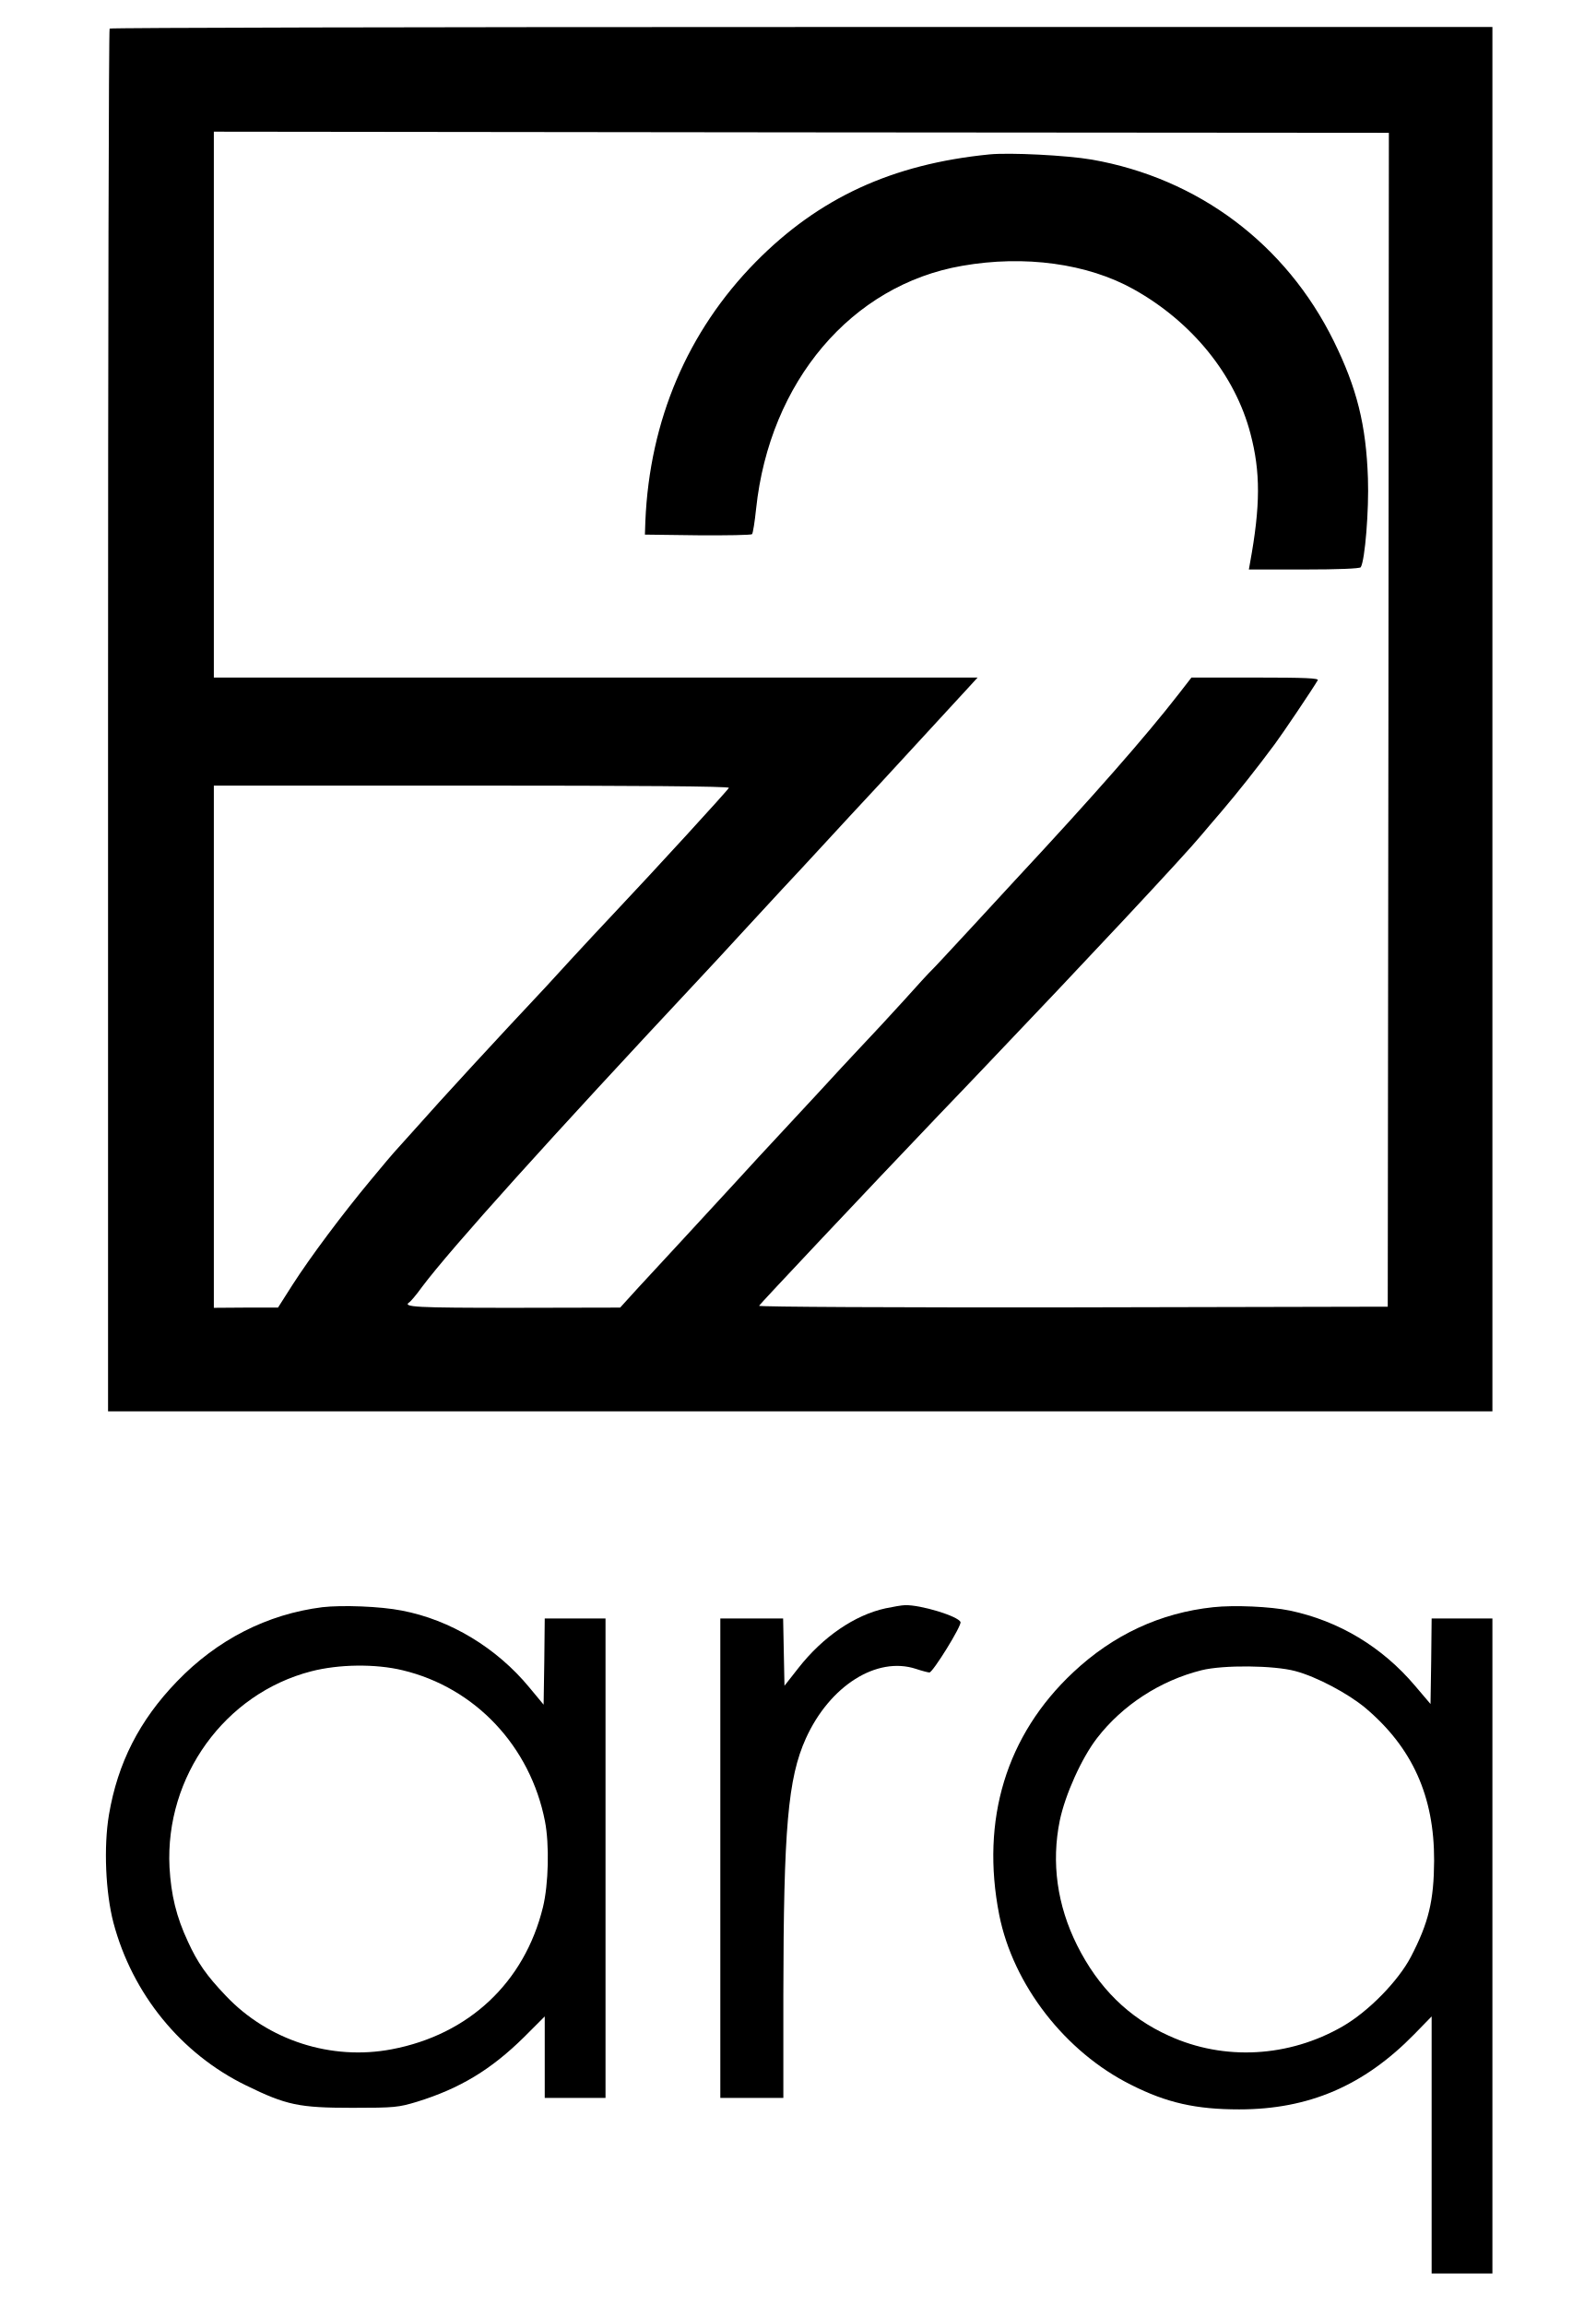
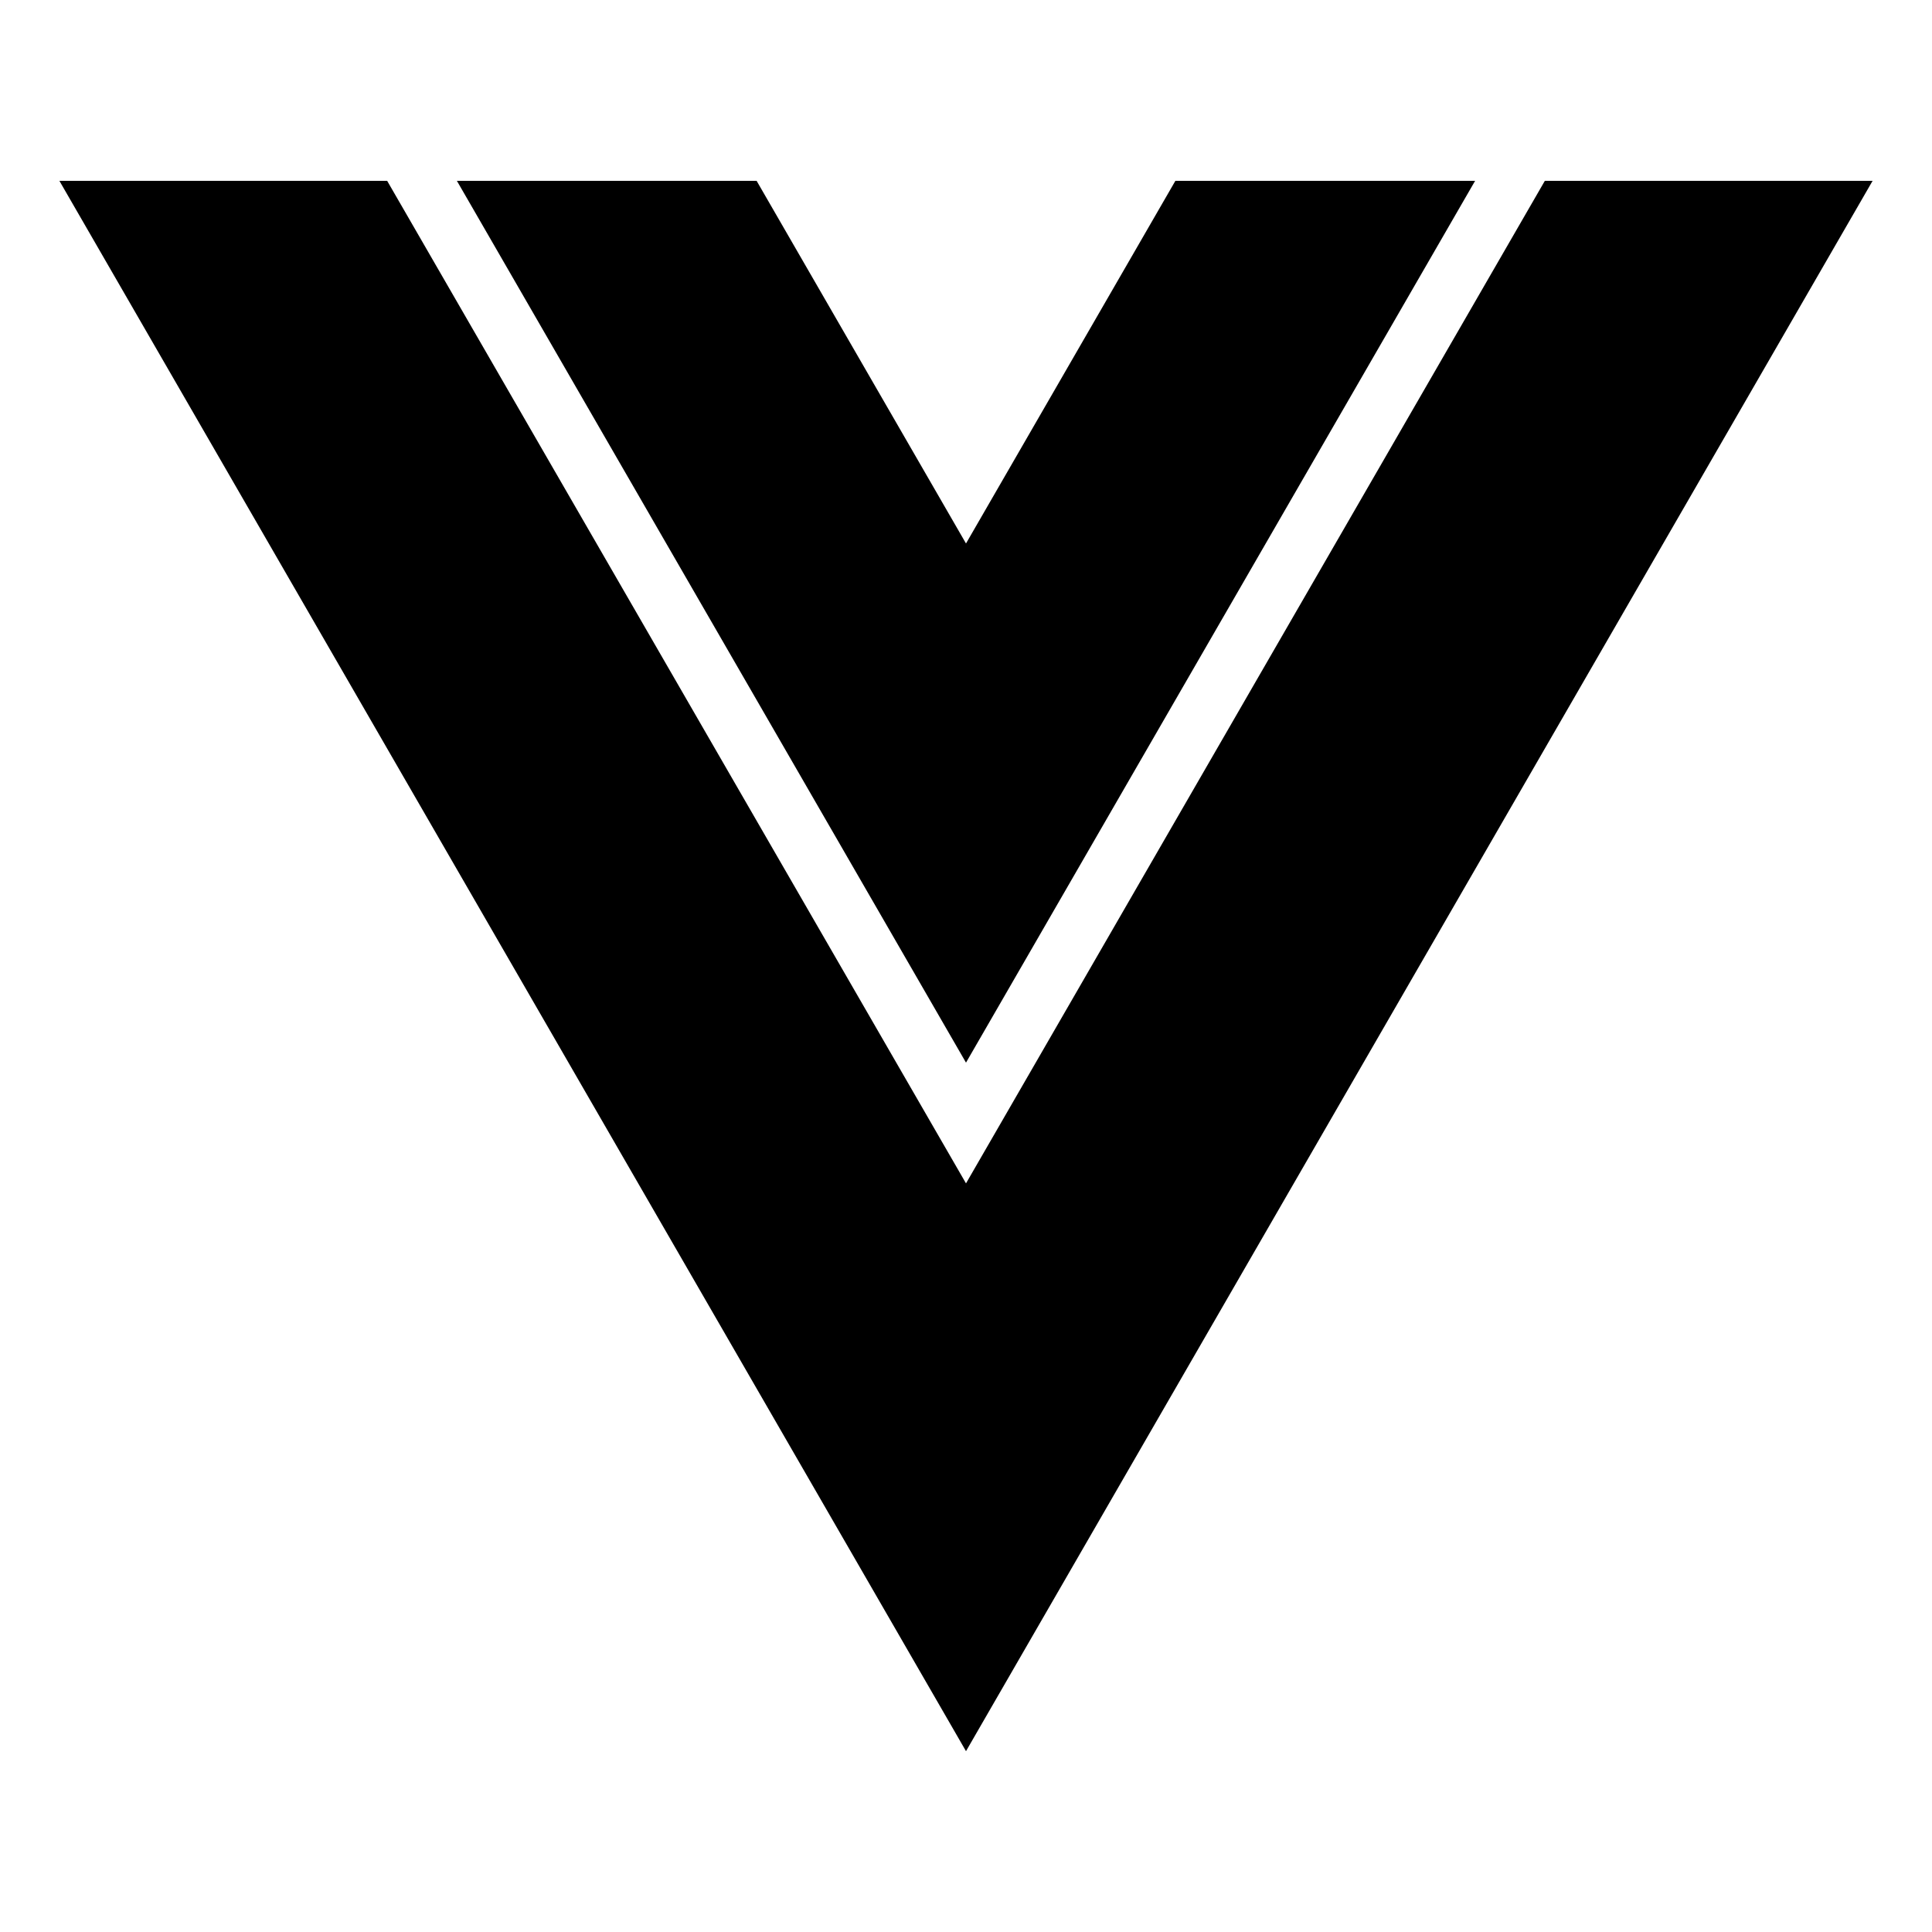
- <svg xmlns="http://www.w3.org/2000/svg" version="1.0" width="709pt" height="1024pt" viewBox="0 0 709 1024" preserveAspectRatio="xMidYMid meet">
-   <g transform="translate(0,1024) scale(0.1,-0.1)" fill="#000000" stroke="none">
-     <path d="M487 10113 c-4 -3 -7 -1387 -7 -3075 l0 -3068 3075 0 3075 0 0 3075 0 3075 -3068 0 c-1688 0 -3072 -3 -3075 -7z m5681 -3071 l-3 -2607 -1398 -3 c-788 -1 -1397 2 -1395 7 3 7 484 518 802 851 61 63 149 156 196 205 443 464 893 945 967 1035 12 14 53 63 92 108 68 80 151 184 234 296 33 44 169 246 191 284 6 9 -52 12 -277 12 l-284 0 -59 -76 c-143 -184 -374 -448 -725 -825 -13 -14 -98 -106 -189 -205 -91 -98 -172 -186 -181 -194 -9 -8 -65 -69 -124 -135 -60 -66 -145 -158 -190 -205 -44 -47 -130 -139 -190 -205 -61 -66 -142 -153 -181 -195 -38 -41 -124 -133 -189 -205 -65 -71 -171 -186 -235 -255 -64 -69 -152 -164 -196 -212 l-79 -87 -472 -1 c-436 0 -498 3 -464 25 5 3 31 33 56 68 130 173 568 659 1235 1372 41 44 125 134 185 200 61 66 142 154 180 195 39 41 120 129 181 195 61 66 173 188 250 270 187 203 341 370 394 428 l43 47 -1697 0 -1696 0 0 1213 0 1212 2610 -3 2610 -2 -2 -2608z m-2930 -302 c-3 -9 -327 -363 -513 -560 -49 -52 -135 -144 -190 -204 -55 -60 -105 -114 -110 -120 -217 -231 -464 -499 -585 -636 -47 -52 -87 -97 -90 -100 -3 -3 -49 -57 -101 -120 -129 -155 -270 -344 -349 -467 l-65 -102 -142 0 -143 -1 0 1160 0 1160 1146 0 c729 0 1144 -3 1142 -10z" />
-     <path d="M4395 9554 c-432 -43 -757 -193 -1038 -478 -303 -308 -471 -704 -490 -1151 l-2 -60 234 -3 c129 -1 238 1 242 5 4 5 12 55 18 113 60 565 424 994 915 1079 278 49 558 10 762 -104 260 -145 451 -381 519 -641 45 -170 45 -320 -2 -576 l-5 -28 245 0 c151 0 248 4 252 10 19 30 37 255 32 395 -8 237 -49 401 -152 610 -212 430 -601 723 -1075 806 -110 19 -364 32 -455 23z" />
-     <path d="M1432 3100 c-245 -31 -467 -144 -646 -330 -167 -173 -263 -362 -302 -592 -24 -143 -15 -346 20 -480 84 -316 300 -582 590 -723 178 -87 234 -99 471 -99 189 0 205 2 288 27 190 59 328 142 475 287 l92 92 0 -181 0 -181 135 0 135 0 0 1065 0 1065 -135 0 -135 0 -2 -191 -3 -192 -63 76 c-146 177 -352 301 -567 342 -96 19 -265 25 -353 15z m356 -280 c323 -77 568 -338 633 -671 20 -103 16 -280 -9 -382 -82 -334 -329 -566 -672 -631 -268 -51 -549 39 -737 238 -85 89 -125 146 -168 240 -52 111 -75 208 -82 331 -20 403 246 771 629 870 123 32 286 34 406 5z" />
-     <path d="M3934 3095 c-137 -30 -278 -126 -387 -265 l-62 -79 -3 150 -3 149 -139 0 -140 0 0 -1065 0 -1065 140 0 140 0 0 458 c1 738 20 962 100 1139 106 234 315 366 489 309 27 -9 54 -16 60 -16 15 0 144 208 138 224 -10 26 -177 77 -246 75 -14 0 -53 -7 -87 -14z" />
-     <path d="M5390 3100 c-235 -25 -444 -122 -622 -289 -298 -279 -412 -655 -329 -1078 62 -311 293 -609 586 -755 158 -80 289 -109 480 -109 309 0 554 105 778 334 l77 79 0 -571 0 -571 135 0 135 0 0 1455 0 1455 -135 0 -135 0 -2 -190 -3 -190 -68 80 c-147 174 -339 289 -557 335 -87 18 -247 25 -340 15z m365 -284 c94 -25 233 -99 310 -163 209 -176 307 -393 306 -679 -1 -178 -24 -275 -103 -427 -56 -107 -187 -242 -303 -309 -239 -138 -527 -154 -772 -42 -180 81 -314 214 -408 402 -89 178 -115 368 -77 554 24 115 97 278 166 367 113 146 280 255 464 301 96 24 321 22 417 -4z" />
-   </g>
+ <svg xmlns="http://www.w3.org/2000/svg" height="512" viewBox="0 0 512 512" width="512">
+   <polygon points="256 144.03 200.51 47.92 121.08 47.92 256 281.61 390.92 47.92 311.49 47.92 256 144.03" />
+   <polygon points="409.4 47.92 256 313.61 102.6 47.92 15.74 47.92 256 464.08 496.26 47.92 409.4 47.92" />
</svg>
